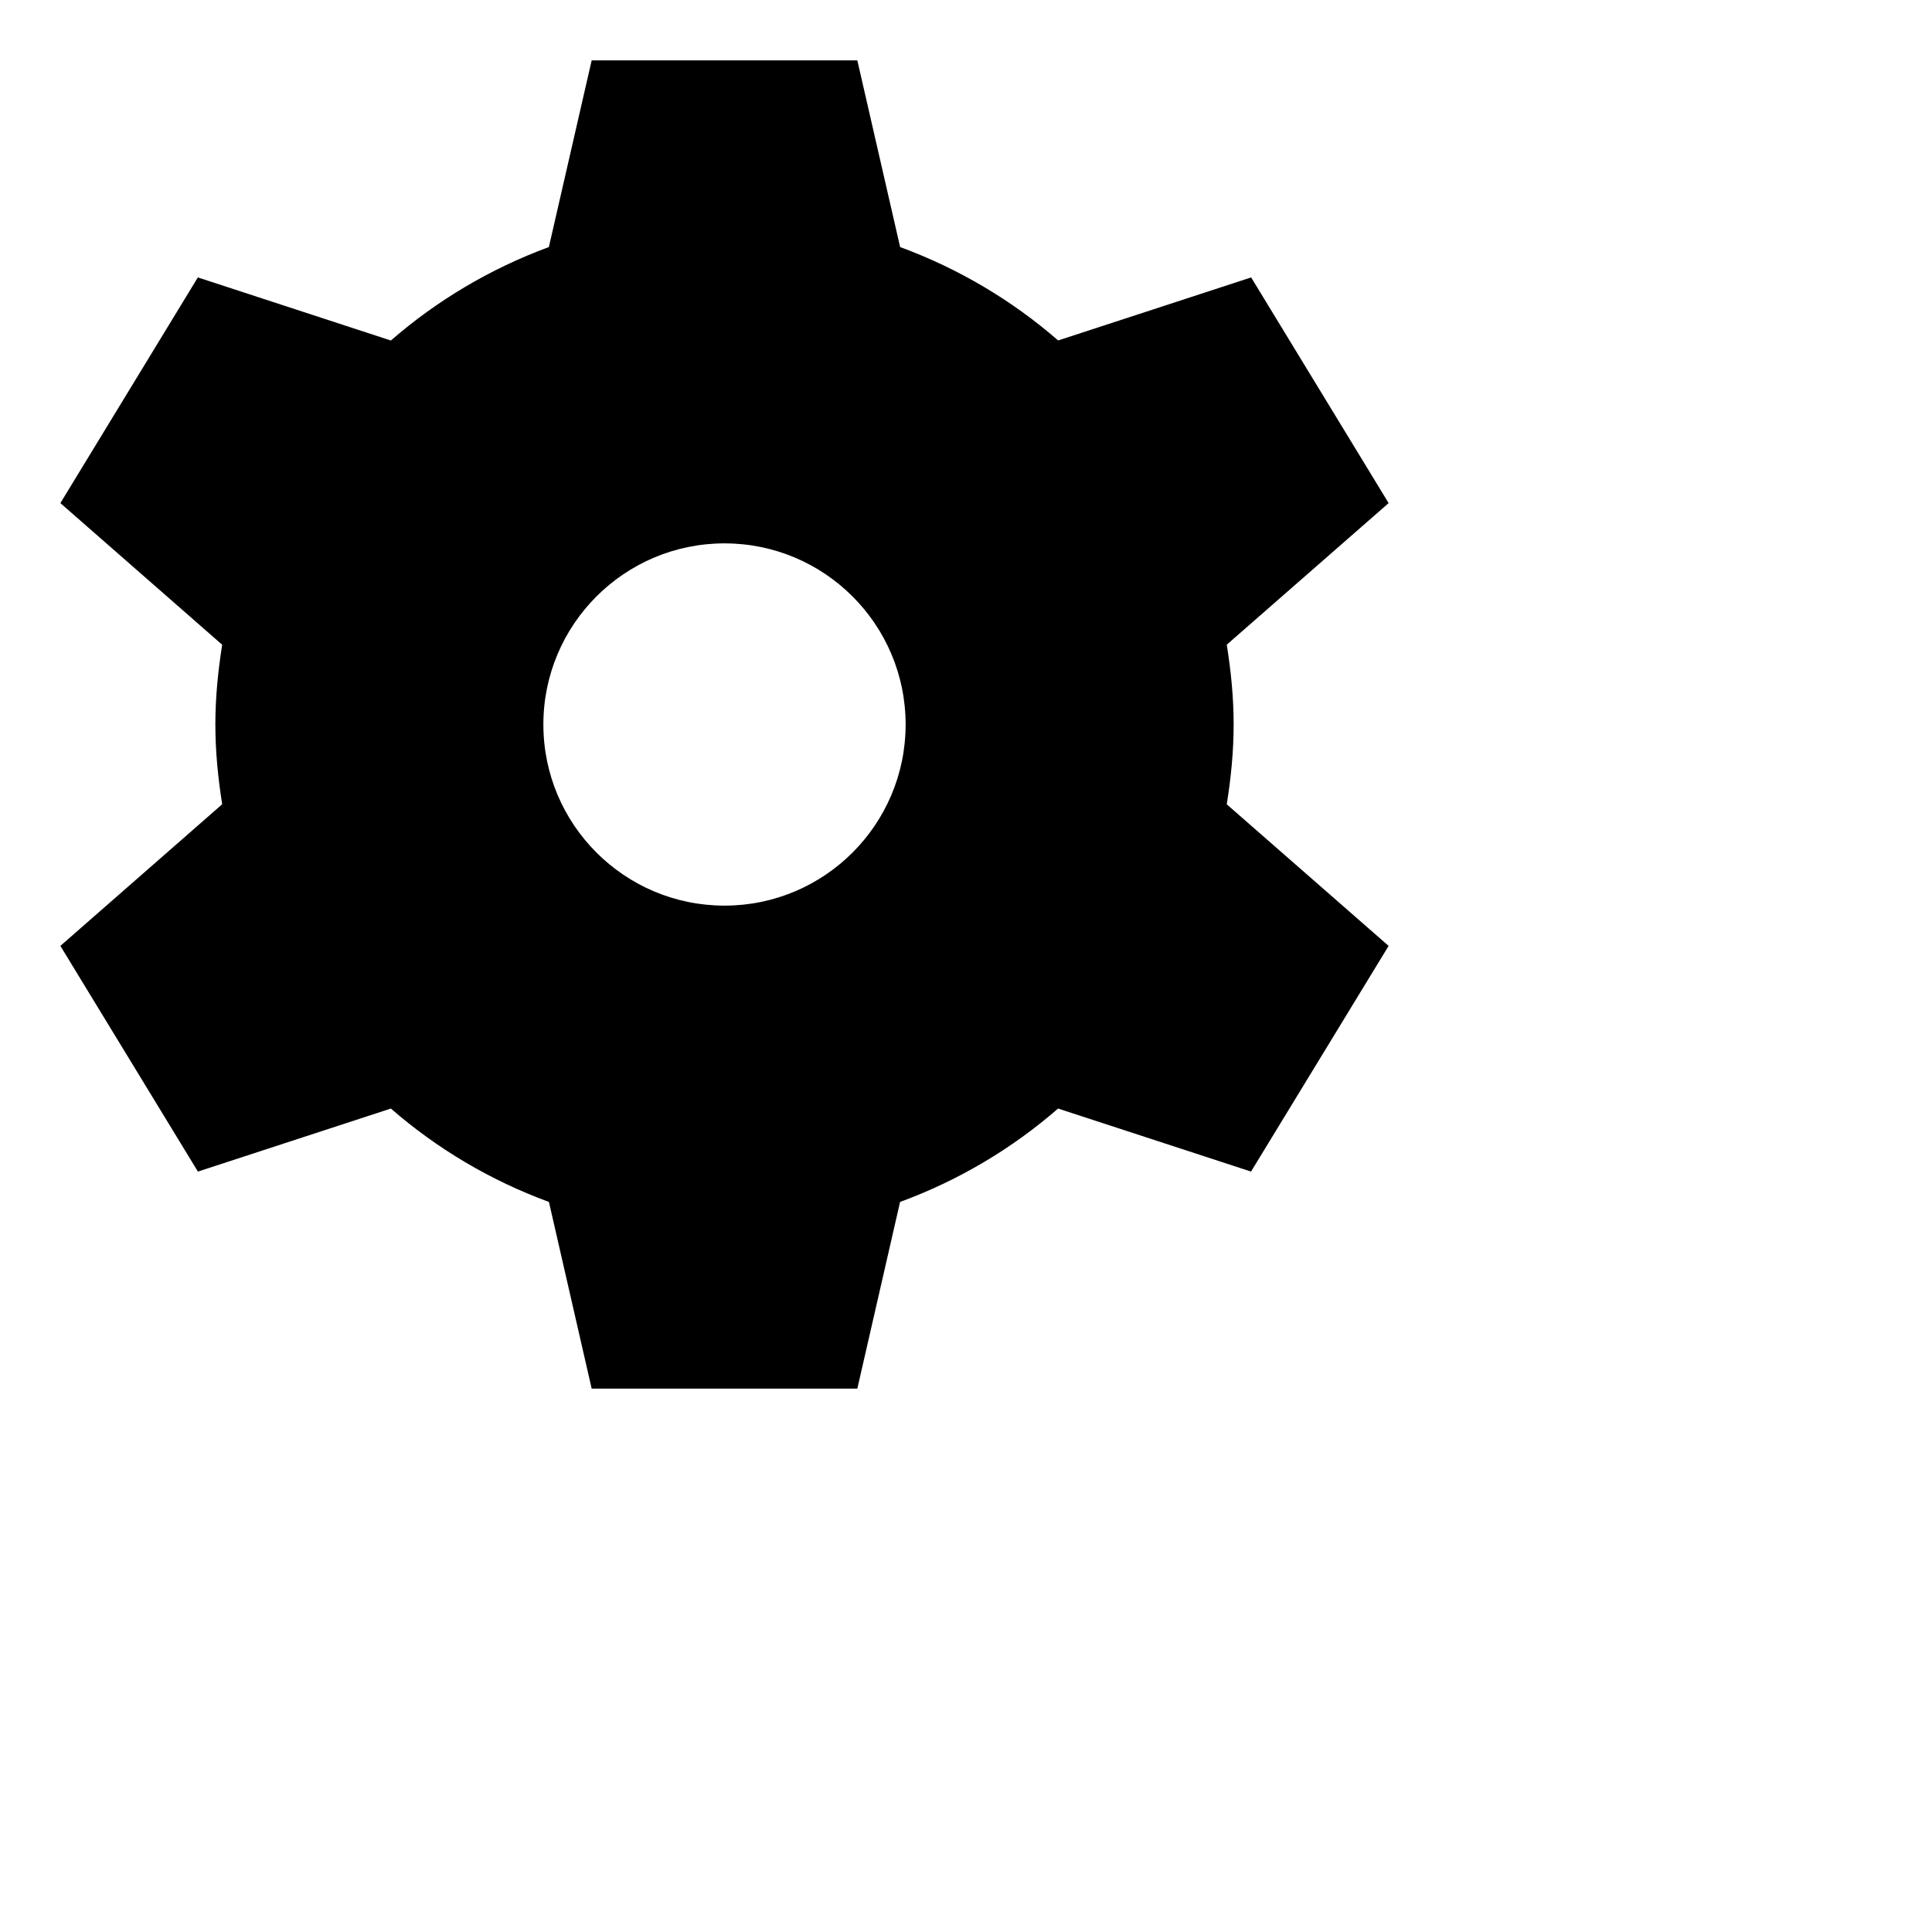
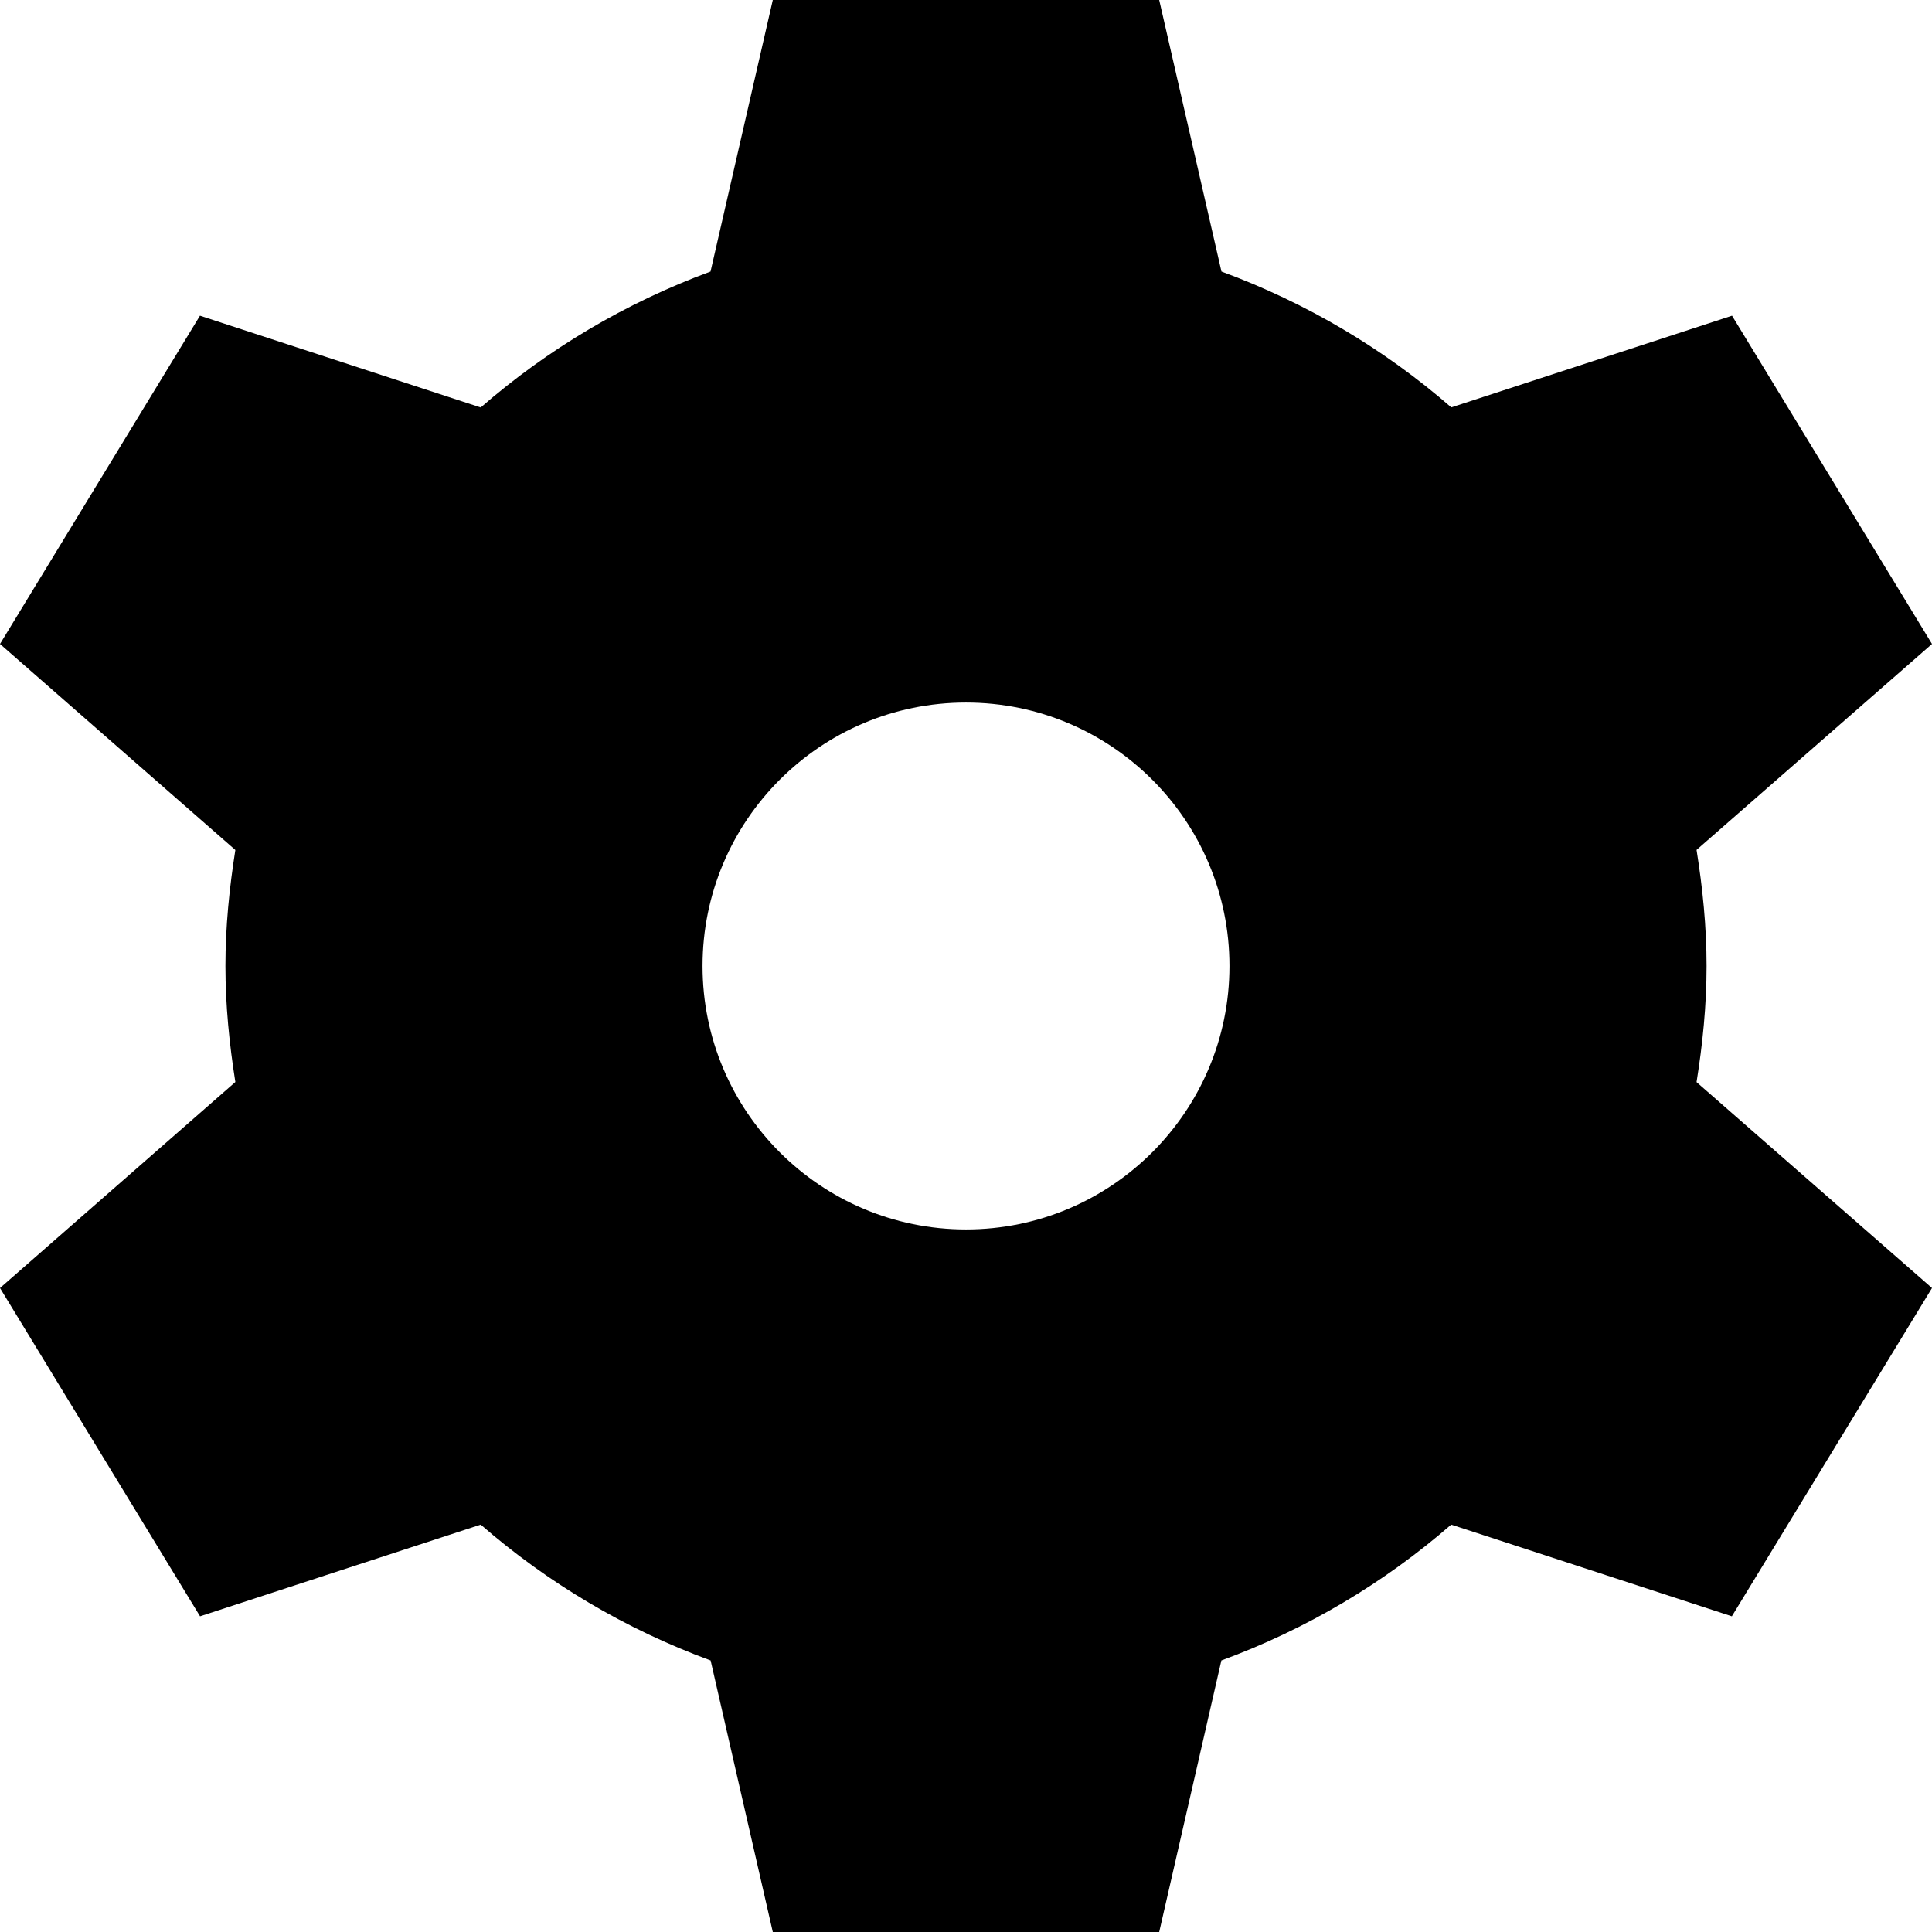
- <svg xmlns="http://www.w3.org/2000/svg" version="1.1" x="0px" y="0px" width="32px" height="32px" viewBox="0 0 32 32" enable-background="new 0 0 32 32" xml:space="preserve">
-   <g id="Background" display="none">
-     <rect display="inline" fill="#F0F0F0" width="32" height="32" />
-   </g>
-   <g id="Icon">
-     <g>
-       <g>
-         <path d="M20.433,12c0-0.451-0.045-0.89-0.114-1.322L23,8.333l-2.277-3.738l-3.197,1.044c-0.764-0.665-1.648-1.19-2.617-1.547         L14.2,1H9.8L9.091,4.092C8.123,4.449,7.238,4.975,6.474,5.64L3.277,4.595L1,8.333l2.68,2.346C3.612,11.11,3.567,11.549,3.567,12         s0.045,0.89,0.113,1.321L1,15.667l2.278,3.738l3.196-1.044c0.764,0.665,1.649,1.191,2.618,1.547L9.8,23h4.4l0.708-3.092         c0.969-0.356,1.853-0.882,2.617-1.547l3.196,1.044L23,15.667l-2.681-2.345C20.388,12.89,20.433,12.451,20.433,12z M12,15         c-1.655,0-3-1.343-3-3s1.345-3,3-3s3,1.343,3,3S13.655,15,12,15z" />
-       </g>
-     </g>
-   </g>
-   <g id="Guide" display="none">
-     <g display="inline">
-       <path fill="#FFCCCC" d="M23,1v22H1V1H23 M24,0H0v24h24V0L24,0z" />
-     </g>
-   </g>
+ <svg xmlns="http://www.w3.org/2000/svg" width="22px" height="22px" viewBox="0 0 22 22" fill-rule="evenodd" version="1.1">
+   <path d="M19.433,11 C19.433,10.549 19.388,10.11 19.319,9.678 L22,7.333 L19.723,3.595 L16.526,4.639 C15.762,3.974 14.878,3.449 13.909,3.092 L13.2,0 L8.8,0 L8.091,3.092 C7.123,3.449 6.238,3.975 5.474,4.64 L2.277,3.595 L0,7.333 L2.68,9.679 C2.612,10.11 2.567,10.549 2.567,11 C2.567,11.451 2.612,11.89 2.68,12.321 L0,14.667 L2.278,18.405 L5.474,17.361 C6.238,18.026 7.123,18.552 8.092,18.908 L8.8,22 L13.2,22 L13.908,18.908 C14.877,18.552 15.761,18.026 16.525,17.361 L19.721,18.405 L22,14.667 L19.319,12.322 C19.388,11.89 19.433,11.451 19.433,11 L19.433,11 Z M11,14 C9.345,14 8,12.657 8,11 C8,9.343 9.345,8 11,8 C12.655,8 14,9.343 14,11 C14,12.657 12.655,14 11,14 L11,14 Z" />
</svg>
